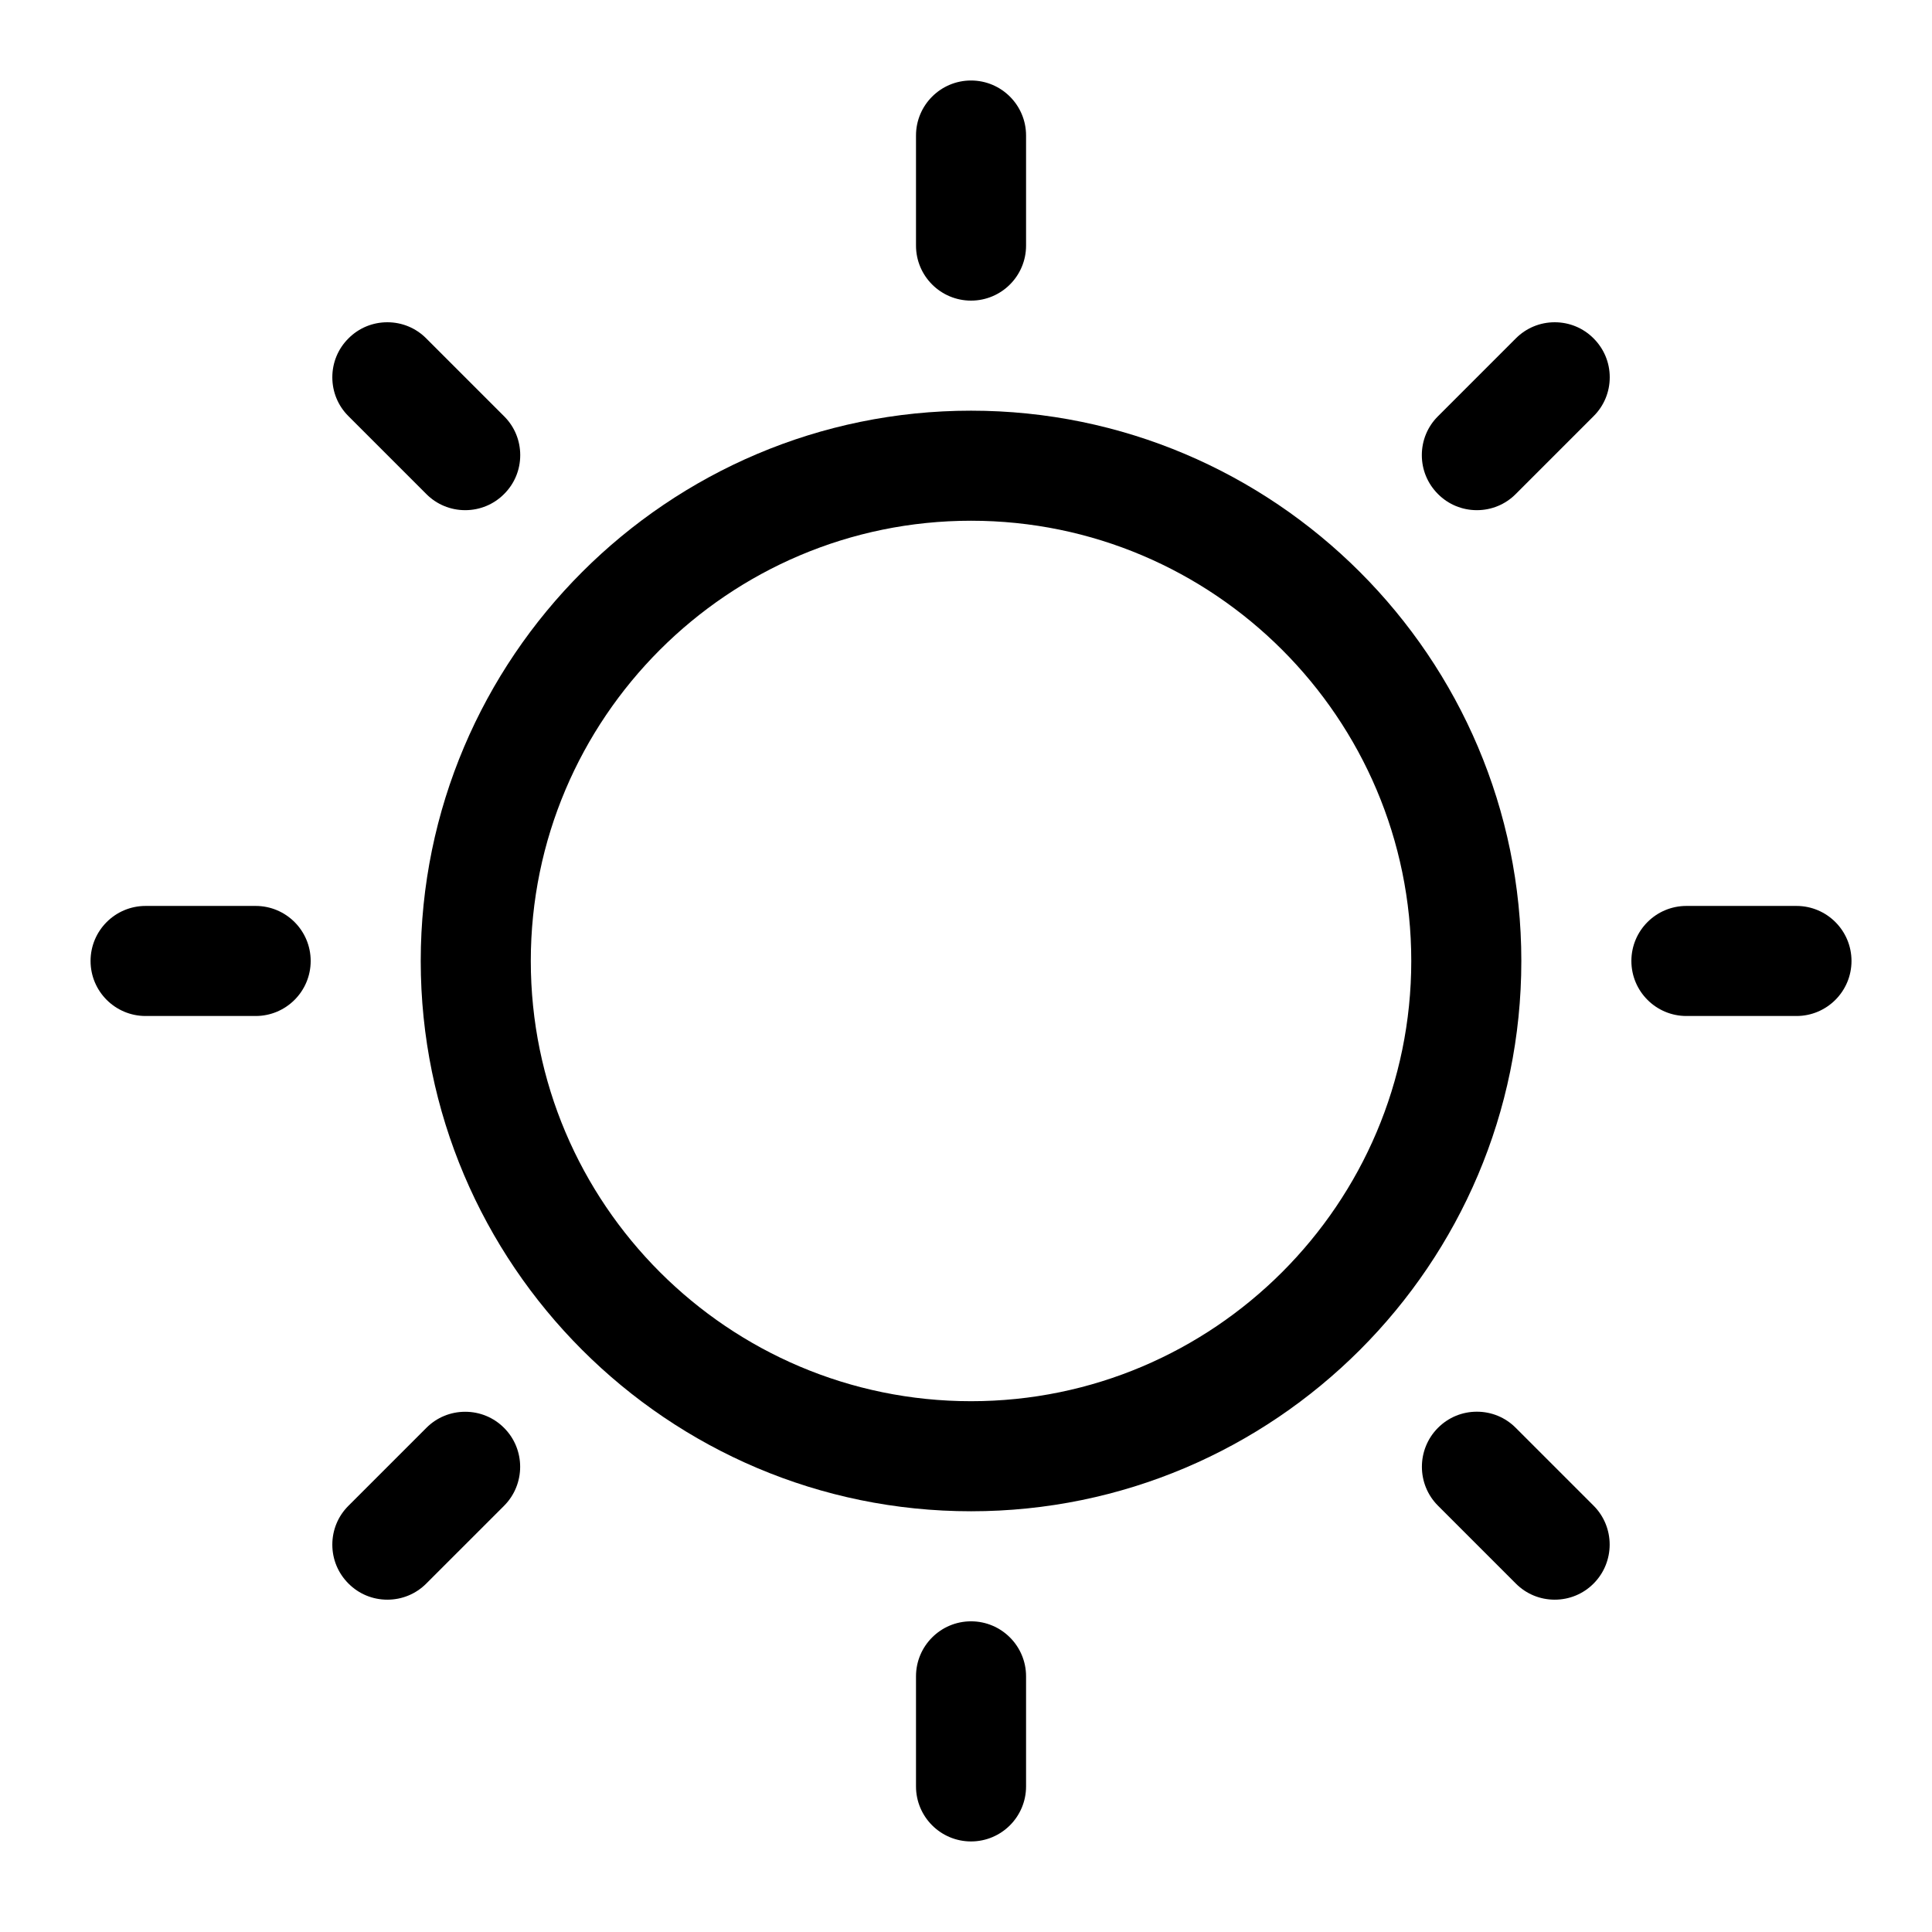
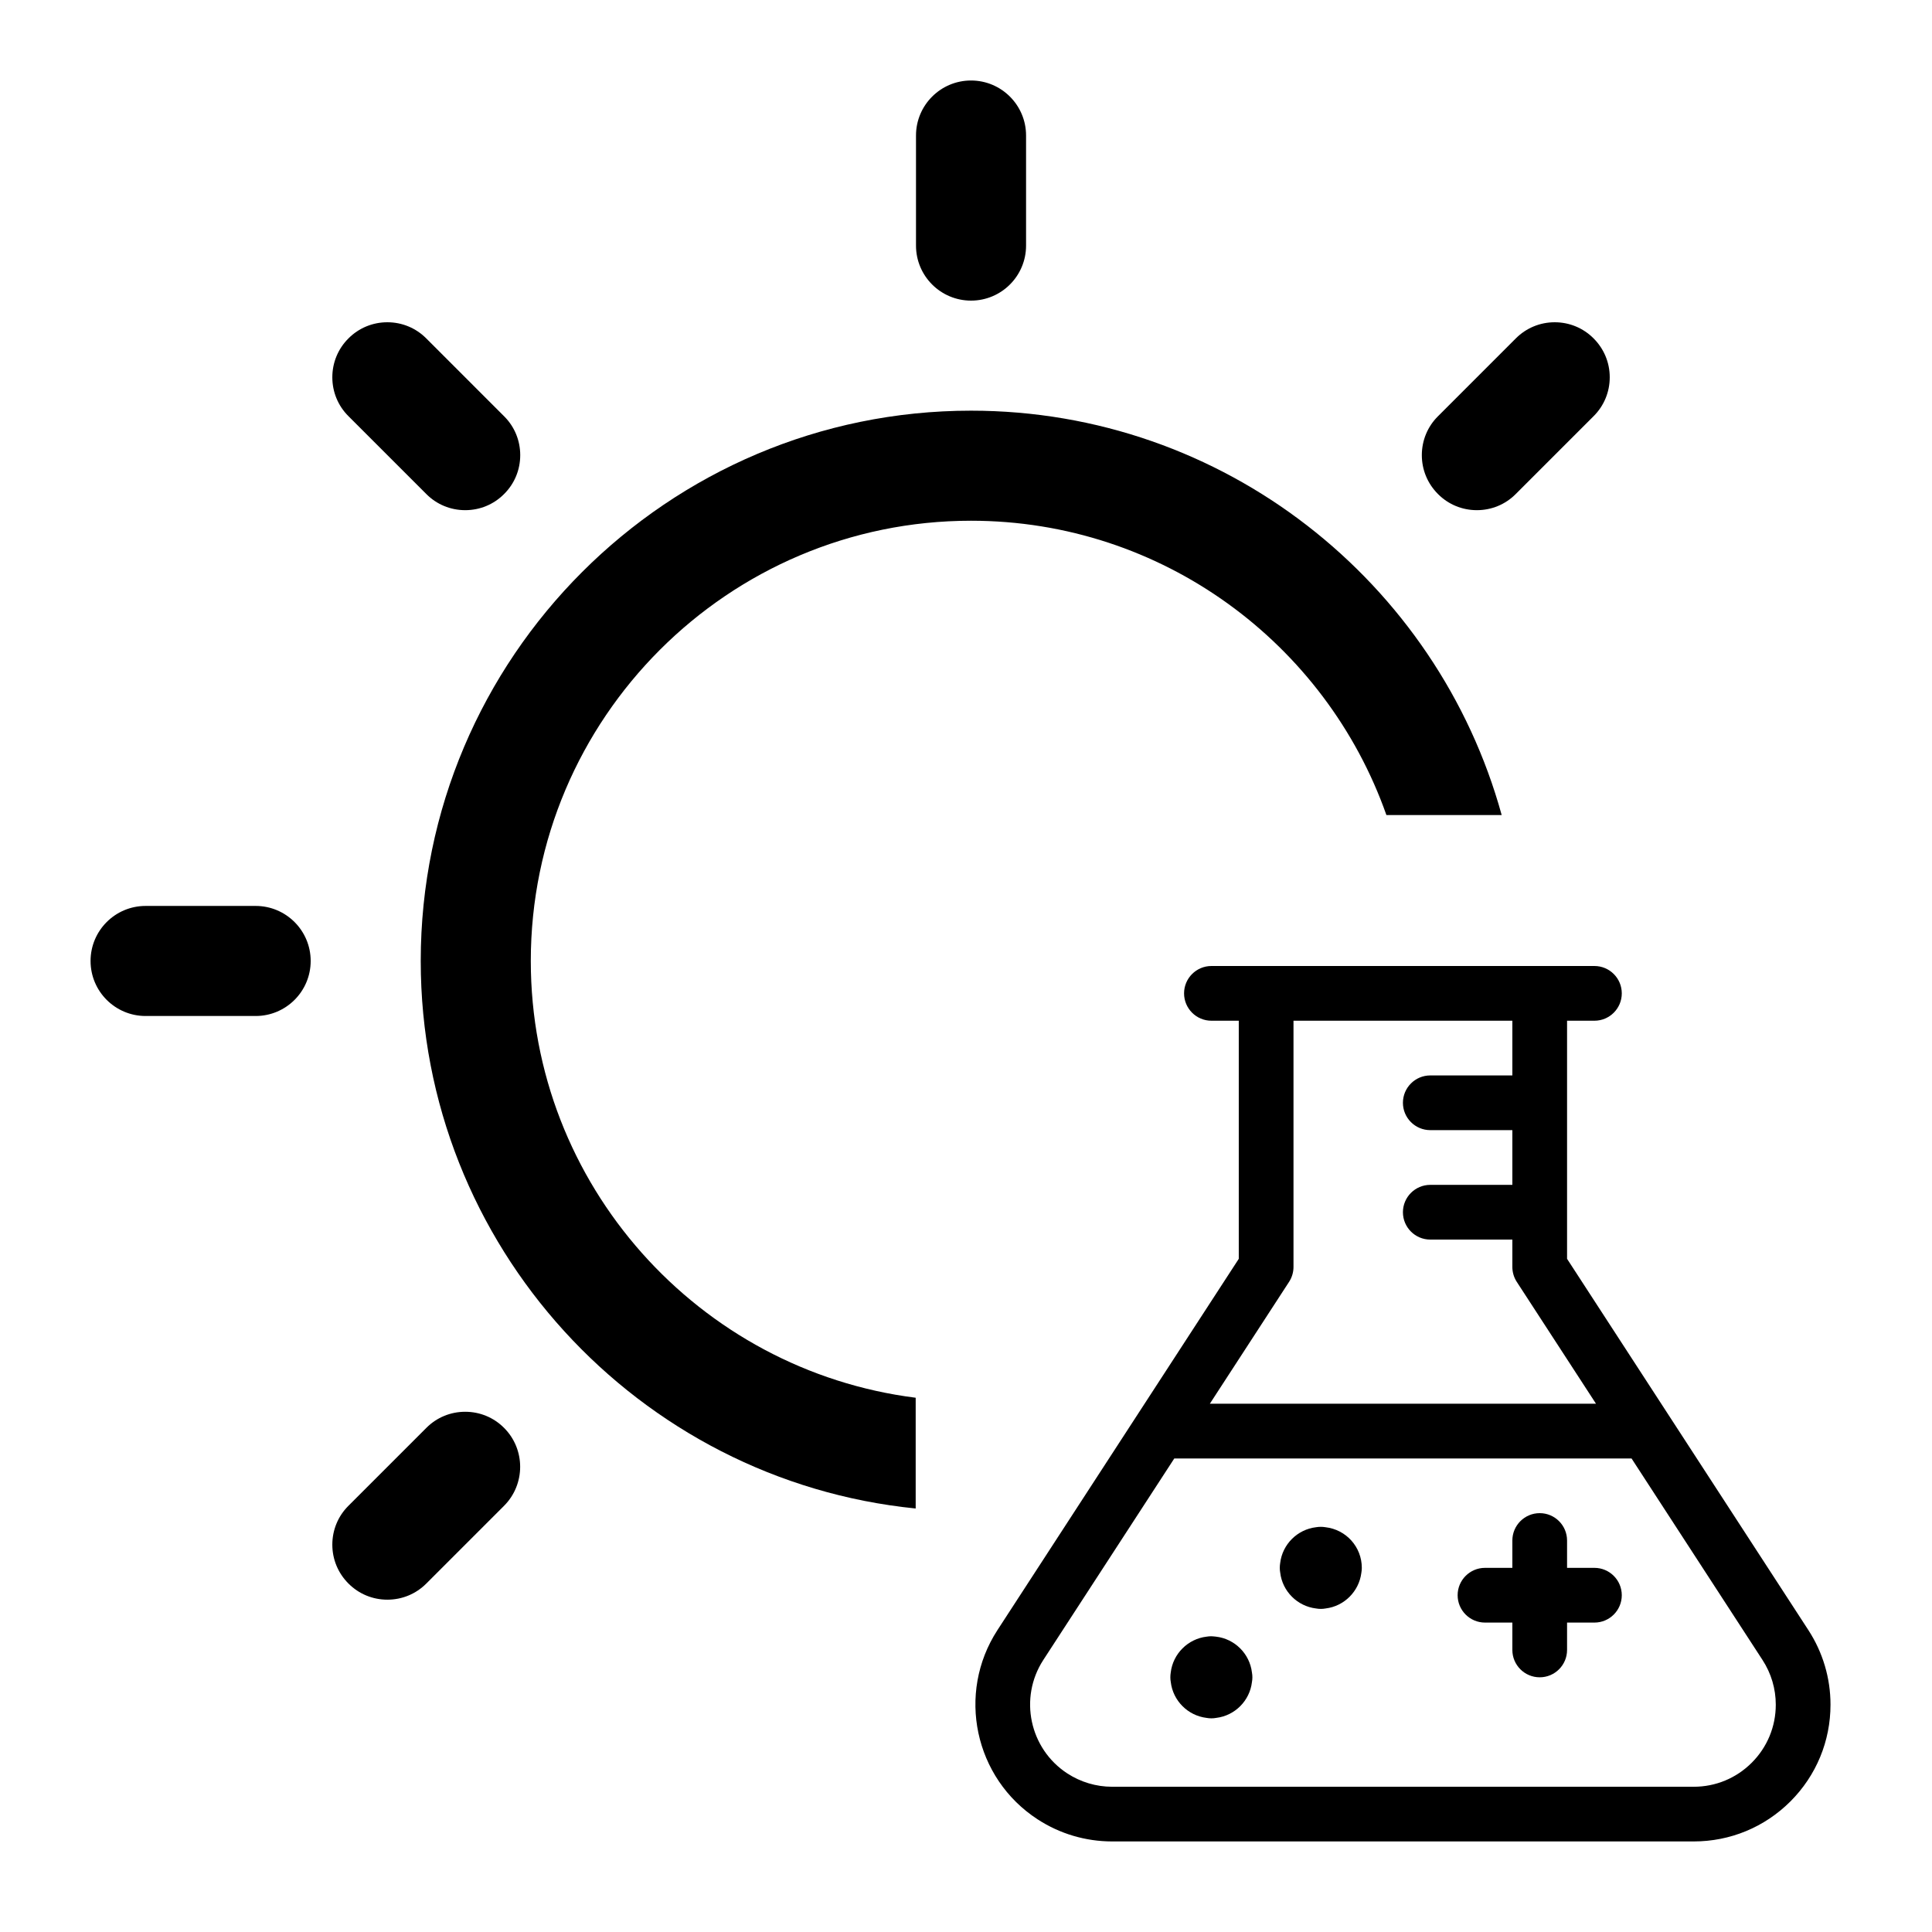
<svg xmlns="http://www.w3.org/2000/svg" width="192" height="192" viewBox="0 0 192 192" fill="none">
-   <path d="M96.5 150.188C66.349 150.188 41.812 125.651 41.812 95.5C41.812 65.349 66.349 40.813 96.5 40.813C126.651 40.813 151.188 65.349 151.188 95.5C151.188 125.651 126.651 150.188 96.5 150.188ZM96.5 51.75C72.379 51.75 52.75 71.379 52.75 95.5C52.75 119.621 72.379 139.25 96.5 139.25C120.621 139.25 140.25 119.621 140.25 95.5C140.25 71.379 120.621 51.75 96.5 51.75Z" fill="black" />
  <path d="M96.5 29.875C93.481 29.875 91.031 27.425 91.031 24.406V13.469C91.031 10.45 93.481 8 96.5 8C99.519 8 101.969 10.45 101.969 13.469V24.406C101.969 27.425 99.519 29.875 96.5 29.875Z" fill="black" />
-   <path d="M146.769 50.7C145.31 50.7 143.932 50.131 142.904 49.096C141.869 48.06 141.3 46.69 141.3 45.231C141.3 43.773 141.869 42.395 142.904 41.367L150.64 33.63C151.676 32.595 153.047 32.026 154.505 32.026C155.963 32.026 157.341 32.595 158.37 33.63C159.405 34.666 159.974 36.036 159.974 37.495C159.974 38.953 159.405 40.331 158.37 41.359L150.633 49.096C149.605 50.131 148.227 50.7 146.769 50.7Z" fill="black" />
-   <path d="M167.594 100.969C164.575 100.969 162.125 98.519 162.125 95.5C162.125 92.481 164.575 90.031 167.594 90.031H178.531C181.55 90.031 184 92.481 184 95.5C184 98.519 181.55 100.969 178.531 100.969H167.594Z" fill="black" />
-   <path d="M154.505 158.974C153.047 158.974 151.669 158.405 150.64 157.37L142.904 149.633C140.775 147.504 140.775 144.033 142.904 141.897C143.939 140.862 145.31 140.293 146.769 140.293C148.227 140.293 149.605 140.862 150.633 141.897L158.37 149.633C160.499 151.763 160.499 155.233 158.37 157.37C157.342 158.405 155.963 158.974 154.505 158.974Z" fill="black" />
-   <path d="M96.5 183C93.481 183 91.031 180.55 91.031 177.531V166.594C91.031 163.575 93.481 161.125 96.5 161.125C99.519 161.125 101.969 163.575 101.969 166.594V177.531C101.969 180.55 99.519 183 96.5 183Z" fill="black" />
-   <path d="M38.495 158.974C37.036 158.974 35.658 158.405 34.63 157.37C33.595 156.334 33.026 154.964 33.026 153.505C33.026 152.047 33.595 150.669 34.63 149.641L42.367 141.904C43.395 140.869 44.773 140.3 46.231 140.3C47.689 140.3 49.068 140.869 50.096 141.904C52.225 144.033 52.225 147.504 50.096 149.641L42.359 157.377C41.331 158.405 39.96 158.974 38.495 158.974Z" fill="black" />
+   <path d="M146.769 50.7C145.31 50.7 143.932 50.132 142.904 49.096C141.869 48.061 141.3 46.69 141.3 45.232C141.3 43.773 141.869 42.395 142.904 41.367L150.64 33.63C151.676 32.595 153.047 32.026 154.505 32.026C155.963 32.026 157.341 32.595 158.37 33.63C159.405 34.666 159.974 36.037 159.974 37.495C159.974 38.953 159.405 40.332 158.37 41.36L150.633 49.096C149.605 50.132 148.227 50.7 146.769 50.7Z" fill="black" />
+   <path fill-rule="evenodd" clip-rule="evenodd" d="M91 149.913C63.421 147.146 41.812 123.795 41.812 95.5C41.812 65.349 66.349 40.812 96.5 40.812C121.633 40.812 142.865 57.861 149.236 81H137.78C131.783 63.982 115.541 51.75 96.5 51.75C72.379 51.75 52.75 71.379 52.75 95.5C52.75 117.758 69.465 136.192 91 138.906V149.913Z" fill="black" />
+   <path d="M38.495 158.974C37.037 158.974 35.659 158.405 34.63 157.37C33.595 156.334 33.026 154.964 33.026 153.505C33.026 152.047 33.595 150.669 34.63 149.641L42.367 141.904C43.395 140.869 44.773 140.3 46.232 140.3C47.69 140.3 49.068 140.869 50.096 141.904C52.225 144.033 52.225 147.504 50.096 149.641L42.36 157.377C41.332 158.405 39.961 158.974 38.495 158.974Z" fill="black" />
  <path d="M14.469 100.969C11.45 100.969 9 98.519 9 95.5C9 92.481 11.45 90.031 14.469 90.031H25.406C28.425 90.031 30.875 92.481 30.875 95.5C30.875 98.519 28.425 100.969 25.406 100.969H14.469Z" fill="black" />
-   <path d="M46.231 50.7C44.773 50.7 43.395 50.131 42.367 49.096L34.63 41.359C33.595 40.331 33.026 38.953 33.026 37.495C33.026 36.036 33.595 34.658 34.63 33.63C35.658 32.595 37.036 32.026 38.495 32.026C39.953 32.026 41.331 32.595 42.359 33.63L50.096 41.367C51.131 42.395 51.7 43.773 51.7 45.231C51.7 46.69 51.131 48.068 50.096 49.096C49.068 50.131 47.689 50.7 46.231 50.7Z" fill="black" />
+   <path d="M46.232 50.7C44.773 50.7 43.395 50.132 42.367 49.096L34.63 41.36C33.595 40.332 33.026 38.953 33.026 37.495C33.026 36.037 33.595 34.659 34.63 33.63C35.659 32.595 37.037 32.026 38.495 32.026C39.953 32.026 41.332 32.595 42.36 33.63L50.096 41.367C51.132 42.395 51.7 43.773 51.7 45.232C51.7 46.69 51.132 48.068 50.096 49.096C49.068 50.132 47.69 50.7 46.232 50.7Z" fill="black" />
+   <path d="M110.508 183C107.876 182.996 105.32 182.239 103.116 180.803C96.831 176.718 95.043 168.282 99.125 161.997L123.108 125.101V101.438H120.389C118.889 101.438 117.671 100.22 117.671 98.719C117.671 97.218 118.892 96 120.389 96H158.452C159.953 96 161.171 97.218 161.171 98.719C161.171 100.22 159.953 101.438 158.452 101.438H155.733V125.101L179.716 162C181.152 164.212 181.913 166.771 181.913 169.406C181.913 173.035 180.499 176.45 177.933 179.02C175.362 181.586 171.951 183 168.319 183H110.508ZM103.685 164.962C101.235 168.732 102.308 173.796 106.078 176.247C107.401 177.106 108.934 177.562 110.511 177.566H168.319C170.498 177.566 172.546 176.718 174.087 175.177C175.627 173.637 176.475 171.588 176.475 169.41C176.475 167.829 176.019 166.292 175.156 164.966L162.142 144.941H116.699L103.685 164.962ZM158.608 139.5L150.734 127.389C150.448 126.947 150.296 126.435 150.296 125.906V123.188H142.139C140.639 123.188 139.421 121.97 139.421 120.469C139.421 118.968 140.642 117.75 142.139 117.75H150.296V112.312H142.139C140.639 112.312 139.421 111.095 139.421 109.594C139.421 108.093 140.642 106.875 142.139 106.875H150.296V101.438H128.546V125.906C128.546 126.435 128.393 126.947 128.107 127.389L120.234 139.5H158.608Z" fill="black" />
+   <path d="M153.015 166.688C151.514 166.688 150.296 165.47 150.296 163.969V161.25H147.577C146.076 161.25 144.858 160.032 144.858 158.531C144.858 157.03 146.076 155.812 147.577 155.812H150.296V153.094C150.296 151.593 151.514 150.375 153.015 150.375C154.515 150.375 155.733 151.593 155.733 153.094V155.812H158.452C159.953 155.812 161.171 157.03 161.171 158.531C161.171 160.032 159.953 161.25 158.452 161.25H155.733V163.969C155.733 165.47 154.515 166.688 153.015 166.688Z" fill="black" />
+   <path d="M120.386 170.766C120.226 170.766 120.063 170.751 119.904 170.722C118.051 170.497 116.569 169.018 116.351 167.162C116.322 167.007 116.308 166.847 116.308 166.688C116.308 166.528 116.322 166.368 116.347 166.213C116.565 164.353 118.051 162.87 119.911 162.649C120.063 162.624 120.223 162.609 120.382 162.609C120.447 162.609 120.574 162.62 120.639 162.627C120.712 162.631 120.781 162.638 120.846 162.649C122.709 162.863 124.196 164.349 124.417 166.213C124.446 166.368 124.46 166.528 124.46 166.688C124.46 166.847 124.446 167.007 124.417 167.162C124.199 169.018 122.72 170.501 120.864 170.722C120.712 170.751 120.552 170.766 120.386 170.766Z" fill="black" />
+   <path d="M131.261 159.891C131.101 159.891 130.938 159.876 130.779 159.847C128.926 159.622 127.444 158.143 127.226 156.287C127.197 156.132 127.183 155.972 127.183 155.812C127.183 155.653 127.197 155.493 127.222 155.338C127.44 153.478 128.926 151.995 130.786 151.774C130.938 151.749 131.098 151.734 131.257 151.734C131.417 151.734 131.576 151.749 131.728 151.774C133.787 152.013 135.335 153.739 135.335 155.812C135.335 155.979 135.317 156.15 135.288 156.316C135.056 158.154 133.581 159.626 131.739 159.847C131.587 159.876 131.427 159.891 131.261 159.891Z" fill="black" />
</svg>
